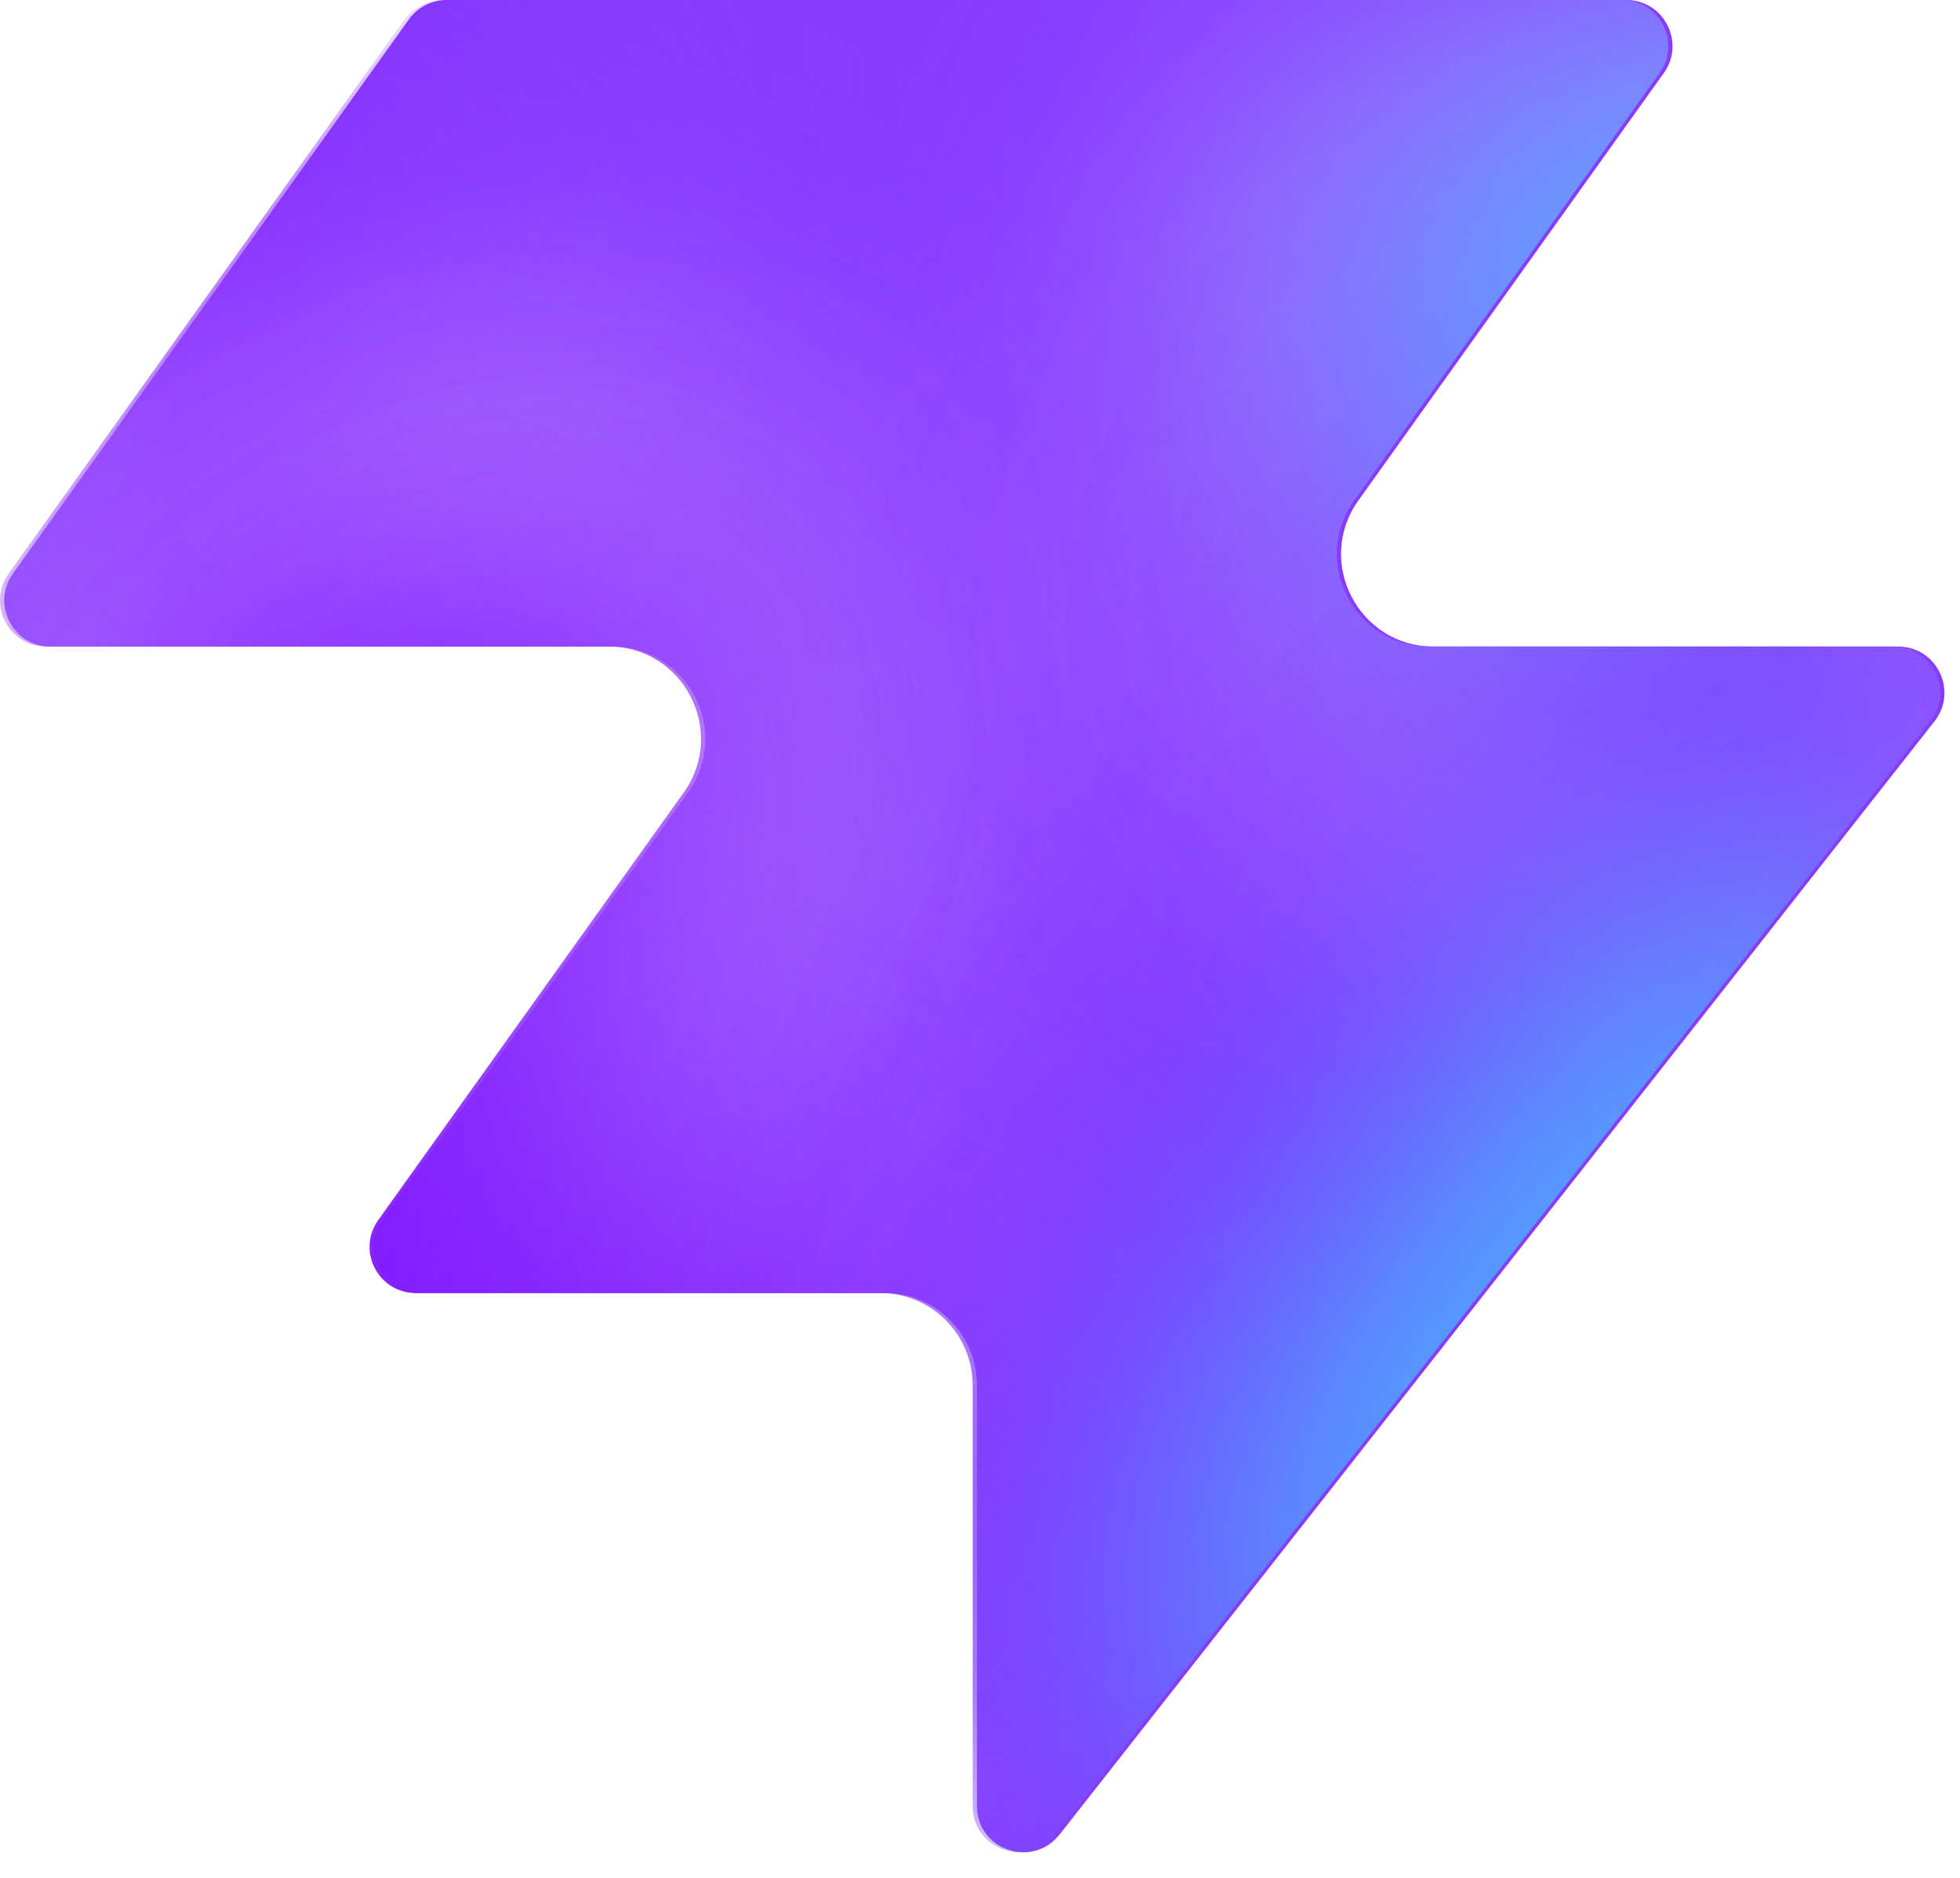
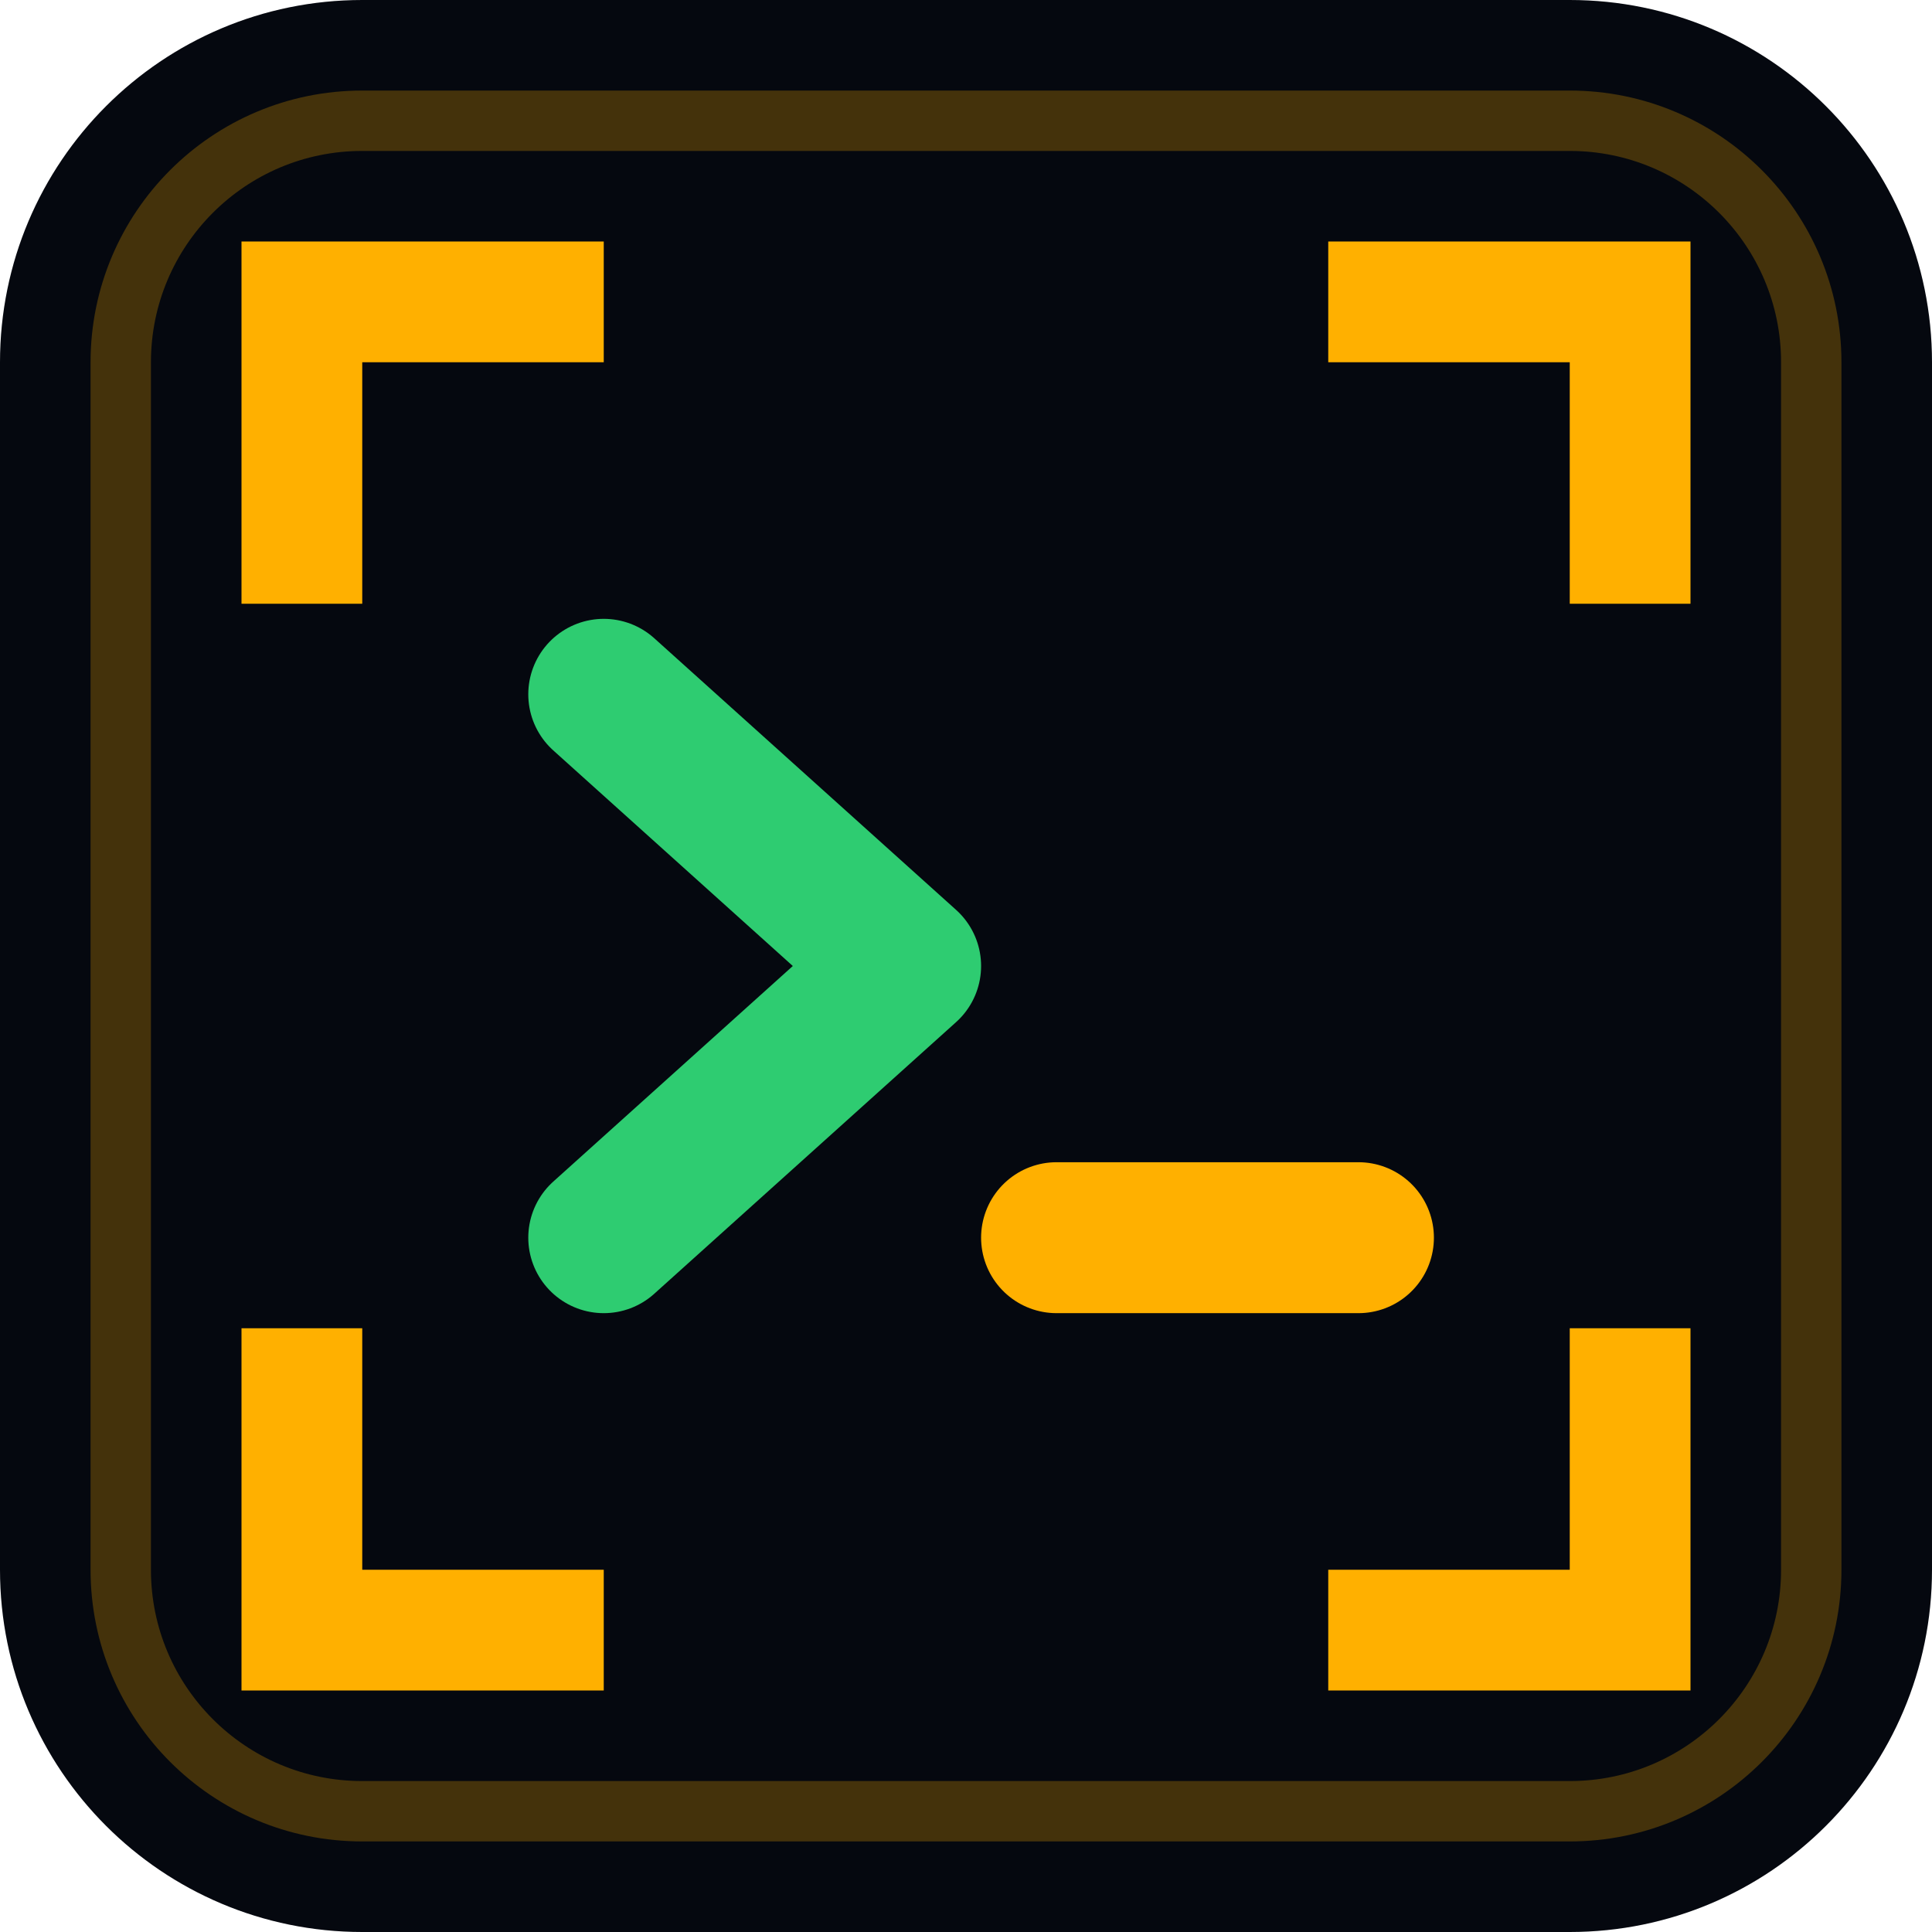
- <svg xmlns="http://www.w3.org/2000/svg" width="48" height="46" fill="none" viewBox="0 0 48 46">
-   <path fill="#863bff" d="M25.946 44.938c-.664.845-2.021.375-2.021-.698V33.937a2.26 2.26 0 0 0-2.262-2.262H10.287c-.92 0-1.456-1.04-.92-1.788l7.48-10.471c1.07-1.497 0-3.578-1.842-3.578H1.237c-.92 0-1.456-1.04-.92-1.788L10.013.474c.214-.297.556-.474.92-.474h28.894c.92 0 1.456 1.04.92 1.788l-7.48 10.471c-1.07 1.498 0 3.579 1.842 3.579h11.377c.943 0 1.473 1.088.89 1.83L25.947 44.94z" style="fill:#863bff;fill:color(display-p3 .525 .23 1);fill-opacity:1" />
-   <mask id="a" width="48" height="46" x="0" y="0" maskUnits="userSpaceOnUse" style="mask-type:alpha">
-     <path fill="#000" d="M25.842 44.938c-.664.844-2.021.375-2.021-.698V33.937a2.26 2.26 0 0 0-2.262-2.262H10.183c-.92 0-1.456-1.04-.92-1.788l7.48-10.471c1.07-1.498 0-3.579-1.842-3.579H1.133c-.92 0-1.456-1.04-.92-1.787L9.91.473c.214-.297.556-.474.92-.474h28.894c.92 0 1.456 1.04.92 1.788l-7.48 10.471c-1.07 1.498 0 3.578 1.842 3.578h11.377c.943 0 1.473 1.088.89 1.832L25.843 44.94z" style="fill:#000;fill-opacity:1" />
-   </mask>
-   <g mask="url(#a)">
-     <g filter="url(#b)">
-       <ellipse cx="5.508" cy="14.704" fill="#ede6ff" rx="5.508" ry="14.704" style="fill:#ede6ff;fill:color(display-p3 .927 .903 1);fill-opacity:1" transform="matrix(.00324 1 1 -.00324 -4.47 31.516)" />
-     </g>
-     <g filter="url(#c)">
-       <ellipse cx="10.399" cy="29.851" fill="#ede6ff" rx="10.399" ry="29.851" style="fill:#ede6ff;fill:color(display-p3 .927 .903 1);fill-opacity:1" transform="matrix(.00324 1 1 -.00324 -39.328 7.883)" />
-     </g>
-     <g filter="url(#d)">
-       <ellipse cx="5.508" cy="30.487" fill="#7e14ff" rx="5.508" ry="30.487" style="fill:#7e14ff;fill:color(display-p3 .492 .077 1);fill-opacity:1" transform="rotate(89.814 -25.913 -14.639)scale(1 -1)" />
-     </g>
-     <g filter="url(#e)">
-       <ellipse cx="5.508" cy="30.599" fill="#7e14ff" rx="5.508" ry="30.599" style="fill:#7e14ff;fill:color(display-p3 .492 .077 1);fill-opacity:1" transform="rotate(89.814 -32.644 -3.334)scale(1 -1)" />
-     </g>
-     <g filter="url(#f)">
-       <ellipse cx="5.508" cy="30.599" fill="#7e14ff" rx="5.508" ry="30.599" style="fill:#7e14ff;fill:color(display-p3 .492 .077 1);fill-opacity:1" transform="matrix(.00324 1 1 -.00324 -34.34 30.47)" />
-     </g>
-     <g filter="url(#g)">
-       <ellipse cx="14.072" cy="22.078" fill="#ede6ff" rx="14.072" ry="22.078" style="fill:#ede6ff;fill:color(display-p3 .927 .903 1);fill-opacity:1" transform="rotate(93.35 24.506 48.493)scale(-1 1)" />
-     </g>
-     <g filter="url(#h)">
-       <ellipse cx="3.47" cy="21.501" fill="#7e14ff" rx="3.47" ry="21.501" style="fill:#7e14ff;fill:color(display-p3 .492 .077 1);fill-opacity:1" transform="rotate(89.009 28.708 47.59)scale(-1 1)" />
-     </g>
-     <g filter="url(#i)">
-       <ellipse cx="3.47" cy="21.501" fill="#7e14ff" rx="3.47" ry="21.501" style="fill:#7e14ff;fill:color(display-p3 .492 .077 1);fill-opacity:1" transform="rotate(89.009 28.708 47.59)scale(-1 1)" />
-     </g>
-     <g filter="url(#j)">
-       <ellipse cx=".387" cy="8.972" fill="#7e14ff" rx="4.407" ry="29.108" style="fill:#7e14ff;fill:color(display-p3 .492 .077 1);fill-opacity:1" transform="rotate(39.51 .387 8.972)" />
-     </g>
-     <g filter="url(#k)">
-       <ellipse cx="47.523" cy="-6.092" fill="#7e14ff" rx="4.407" ry="29.108" style="fill:#7e14ff;fill:color(display-p3 .492 .077 1);fill-opacity:1" transform="rotate(37.892 47.523 -6.092)" />
-     </g>
-     <g filter="url(#l)">
-       <ellipse cx="41.412" cy="6.333" fill="#47bfff" rx="5.971" ry="9.665" style="fill:#47bfff;fill:color(display-p3 .28 .748 1);fill-opacity:1" transform="rotate(37.892 41.412 6.333)" />
-     </g>
-     <g filter="url(#m)">
-       <ellipse cx="-1.879" cy="38.332" fill="#7e14ff" rx="4.407" ry="29.108" style="fill:#7e14ff;fill:color(display-p3 .492 .077 1);fill-opacity:1" transform="rotate(37.892 -1.88 38.332)" />
-     </g>
-     <g filter="url(#n)">
-       <ellipse cx="-1.879" cy="38.332" fill="#7e14ff" rx="4.407" ry="29.108" style="fill:#7e14ff;fill:color(display-p3 .492 .077 1);fill-opacity:1" transform="rotate(37.892 -1.88 38.332)" />
-     </g>
-     <g filter="url(#o)">
-       <ellipse cx="35.651" cy="29.907" fill="#7e14ff" rx="4.407" ry="29.108" style="fill:#7e14ff;fill:color(display-p3 .492 .077 1);fill-opacity:1" transform="rotate(37.892 35.651 29.907)" />
-     </g>
-     <g filter="url(#p)">
-       <ellipse cx="38.418" cy="32.4" fill="#47bfff" rx="5.971" ry="15.297" style="fill:#47bfff;fill:color(display-p3 .28 .748 1);fill-opacity:1" transform="rotate(37.892 38.418 32.4)" />
-     </g>
-   </g>
-   <defs>
-     <filter id="b" width="60.045" height="41.654" x="-19.77" y="16.149" color-interpolation-filters="sRGB" filterUnits="userSpaceOnUse">
-       <feFlood flood-opacity="0" result="BackgroundImageFix" />
-       <feBlend in="SourceGraphic" in2="BackgroundImageFix" result="shape" />
-       <feGaussianBlur result="effect1_foregroundBlur_2002_17158" stdDeviation="7.659" />
-     </filter>
-     <filter id="c" width="90.34" height="51.437" x="-54.613" y="-7.533" color-interpolation-filters="sRGB" filterUnits="userSpaceOnUse">
-       <feFlood flood-opacity="0" result="BackgroundImageFix" />
-       <feBlend in="SourceGraphic" in2="BackgroundImageFix" result="shape" />
-       <feGaussianBlur result="effect1_foregroundBlur_2002_17158" stdDeviation="7.659" />
-     </filter>
-     <filter id="d" width="79.355" height="29.4" x="-49.64" y="2.03" color-interpolation-filters="sRGB" filterUnits="userSpaceOnUse">
-       <feFlood flood-opacity="0" result="BackgroundImageFix" />
-       <feBlend in="SourceGraphic" in2="BackgroundImageFix" result="shape" />
-       <feGaussianBlur result="effect1_foregroundBlur_2002_17158" stdDeviation="4.596" />
-     </filter>
-     <filter id="e" width="79.579" height="29.4" x="-45.045" y="20.029" color-interpolation-filters="sRGB" filterUnits="userSpaceOnUse">
-       <feFlood flood-opacity="0" result="BackgroundImageFix" />
-       <feBlend in="SourceGraphic" in2="BackgroundImageFix" result="shape" />
-       <feGaussianBlur result="effect1_foregroundBlur_2002_17158" stdDeviation="4.596" />
-     </filter>
-     <filter id="f" width="79.579" height="29.4" x="-43.513" y="21.178" color-interpolation-filters="sRGB" filterUnits="userSpaceOnUse">
-       <feFlood flood-opacity="0" result="BackgroundImageFix" />
-       <feBlend in="SourceGraphic" in2="BackgroundImageFix" result="shape" />
-       <feGaussianBlur result="effect1_foregroundBlur_2002_17158" stdDeviation="4.596" />
-     </filter>
-     <filter id="g" width="74.749" height="58.852" x="15.756" y="-17.901" color-interpolation-filters="sRGB" filterUnits="userSpaceOnUse">
-       <feFlood flood-opacity="0" result="BackgroundImageFix" />
-       <feBlend in="SourceGraphic" in2="BackgroundImageFix" result="shape" />
-       <feGaussianBlur result="effect1_foregroundBlur_2002_17158" stdDeviation="7.659" />
-     </filter>
-     <filter id="h" width="61.377" height="25.362" x="23.548" y="2.284" color-interpolation-filters="sRGB" filterUnits="userSpaceOnUse">
-       <feFlood flood-opacity="0" result="BackgroundImageFix" />
-       <feBlend in="SourceGraphic" in2="BackgroundImageFix" result="shape" />
-       <feGaussianBlur result="effect1_foregroundBlur_2002_17158" stdDeviation="4.596" />
-     </filter>
-     <filter id="i" width="61.377" height="25.362" x="23.548" y="2.284" color-interpolation-filters="sRGB" filterUnits="userSpaceOnUse">
-       <feFlood flood-opacity="0" result="BackgroundImageFix" />
-       <feBlend in="SourceGraphic" in2="BackgroundImageFix" result="shape" />
-       <feGaussianBlur result="effect1_foregroundBlur_2002_17158" stdDeviation="4.596" />
-     </filter>
-     <filter id="j" width="56.045" height="63.649" x="-27.636" y="-22.853" color-interpolation-filters="sRGB" filterUnits="userSpaceOnUse">
-       <feFlood flood-opacity="0" result="BackgroundImageFix" />
-       <feBlend in="SourceGraphic" in2="BackgroundImageFix" result="shape" />
-       <feGaussianBlur result="effect1_foregroundBlur_2002_17158" stdDeviation="4.596" />
-     </filter>
-     <filter id="k" width="54.814" height="64.646" x="20.116" y="-38.415" color-interpolation-filters="sRGB" filterUnits="userSpaceOnUse">
-       <feFlood flood-opacity="0" result="BackgroundImageFix" />
-       <feBlend in="SourceGraphic" in2="BackgroundImageFix" result="shape" />
-       <feGaussianBlur result="effect1_foregroundBlur_2002_17158" stdDeviation="4.596" />
-     </filter>
-     <filter id="l" width="33.541" height="35.313" x="24.641" y="-11.323" color-interpolation-filters="sRGB" filterUnits="userSpaceOnUse">
-       <feFlood flood-opacity="0" result="BackgroundImageFix" />
-       <feBlend in="SourceGraphic" in2="BackgroundImageFix" result="shape" />
-       <feGaussianBlur result="effect1_foregroundBlur_2002_17158" stdDeviation="4.596" />
-     </filter>
-     <filter id="m" width="54.814" height="64.646" x="-29.286" y="6.009" color-interpolation-filters="sRGB" filterUnits="userSpaceOnUse">
-       <feFlood flood-opacity="0" result="BackgroundImageFix" />
-       <feBlend in="SourceGraphic" in2="BackgroundImageFix" result="shape" />
-       <feGaussianBlur result="effect1_foregroundBlur_2002_17158" stdDeviation="4.596" />
-     </filter>
-     <filter id="n" width="54.814" height="64.646" x="-29.286" y="6.009" color-interpolation-filters="sRGB" filterUnits="userSpaceOnUse">
-       <feFlood flood-opacity="0" result="BackgroundImageFix" />
-       <feBlend in="SourceGraphic" in2="BackgroundImageFix" result="shape" />
-       <feGaussianBlur result="effect1_foregroundBlur_2002_17158" stdDeviation="4.596" />
-     </filter>
-     <filter id="o" width="54.814" height="64.646" x="8.244" y="-2.416" color-interpolation-filters="sRGB" filterUnits="userSpaceOnUse">
-       <feFlood flood-opacity="0" result="BackgroundImageFix" />
-       <feBlend in="SourceGraphic" in2="BackgroundImageFix" result="shape" />
-       <feGaussianBlur result="effect1_foregroundBlur_2002_17158" stdDeviation="4.596" />
-     </filter>
-     <filter id="p" width="39.409" height="43.623" x="18.713" y="10.588" color-interpolation-filters="sRGB" filterUnits="userSpaceOnUse">
-       <feFlood flood-opacity="0" result="BackgroundImageFix" />
-       <feBlend in="SourceGraphic" in2="BackgroundImageFix" result="shape" />
-       <feGaussianBlur result="effect1_foregroundBlur_2002_17158" stdDeviation="4.596" />
-     </filter>
-   </defs>
+ <svg xmlns="http://www.w3.org/2000/svg" viewBox="0 0 32 32" width="32" height="32">
+   <rect width="32" height="32" rx="6" fill="#05080F" />
+   <rect x="2" y="2" width="28" height="28" rx="4" fill="none" stroke="#FFB000" stroke-width="1" stroke-opacity="0.25" />
+   <path d="M5 9 V5 H9" fill="none" stroke="#FFB000" stroke-width="2" stroke-linecap="square" />
+   <path d="M23 5 H27 V9" fill="none" stroke="#FFB000" stroke-width="2" stroke-linecap="square" />
+   <path d="M5 23 V27 H9" fill="none" stroke="#FFB000" stroke-width="2" stroke-linecap="square" />
+   <path d="M23 27 H27 V23" fill="none" stroke="#FFB000" stroke-width="2" stroke-linecap="square" />
+   <path d="M10 11.5 L15 16 L10 20.5" fill="none" stroke="#2ECC71" stroke-width="2.5" stroke-linecap="round" stroke-linejoin="round" />
+   <line x1="17.5" y1="20.5" x2="22.5" y2="20.5" stroke="#FFB000" stroke-width="2.5" stroke-linecap="round" />
</svg>
